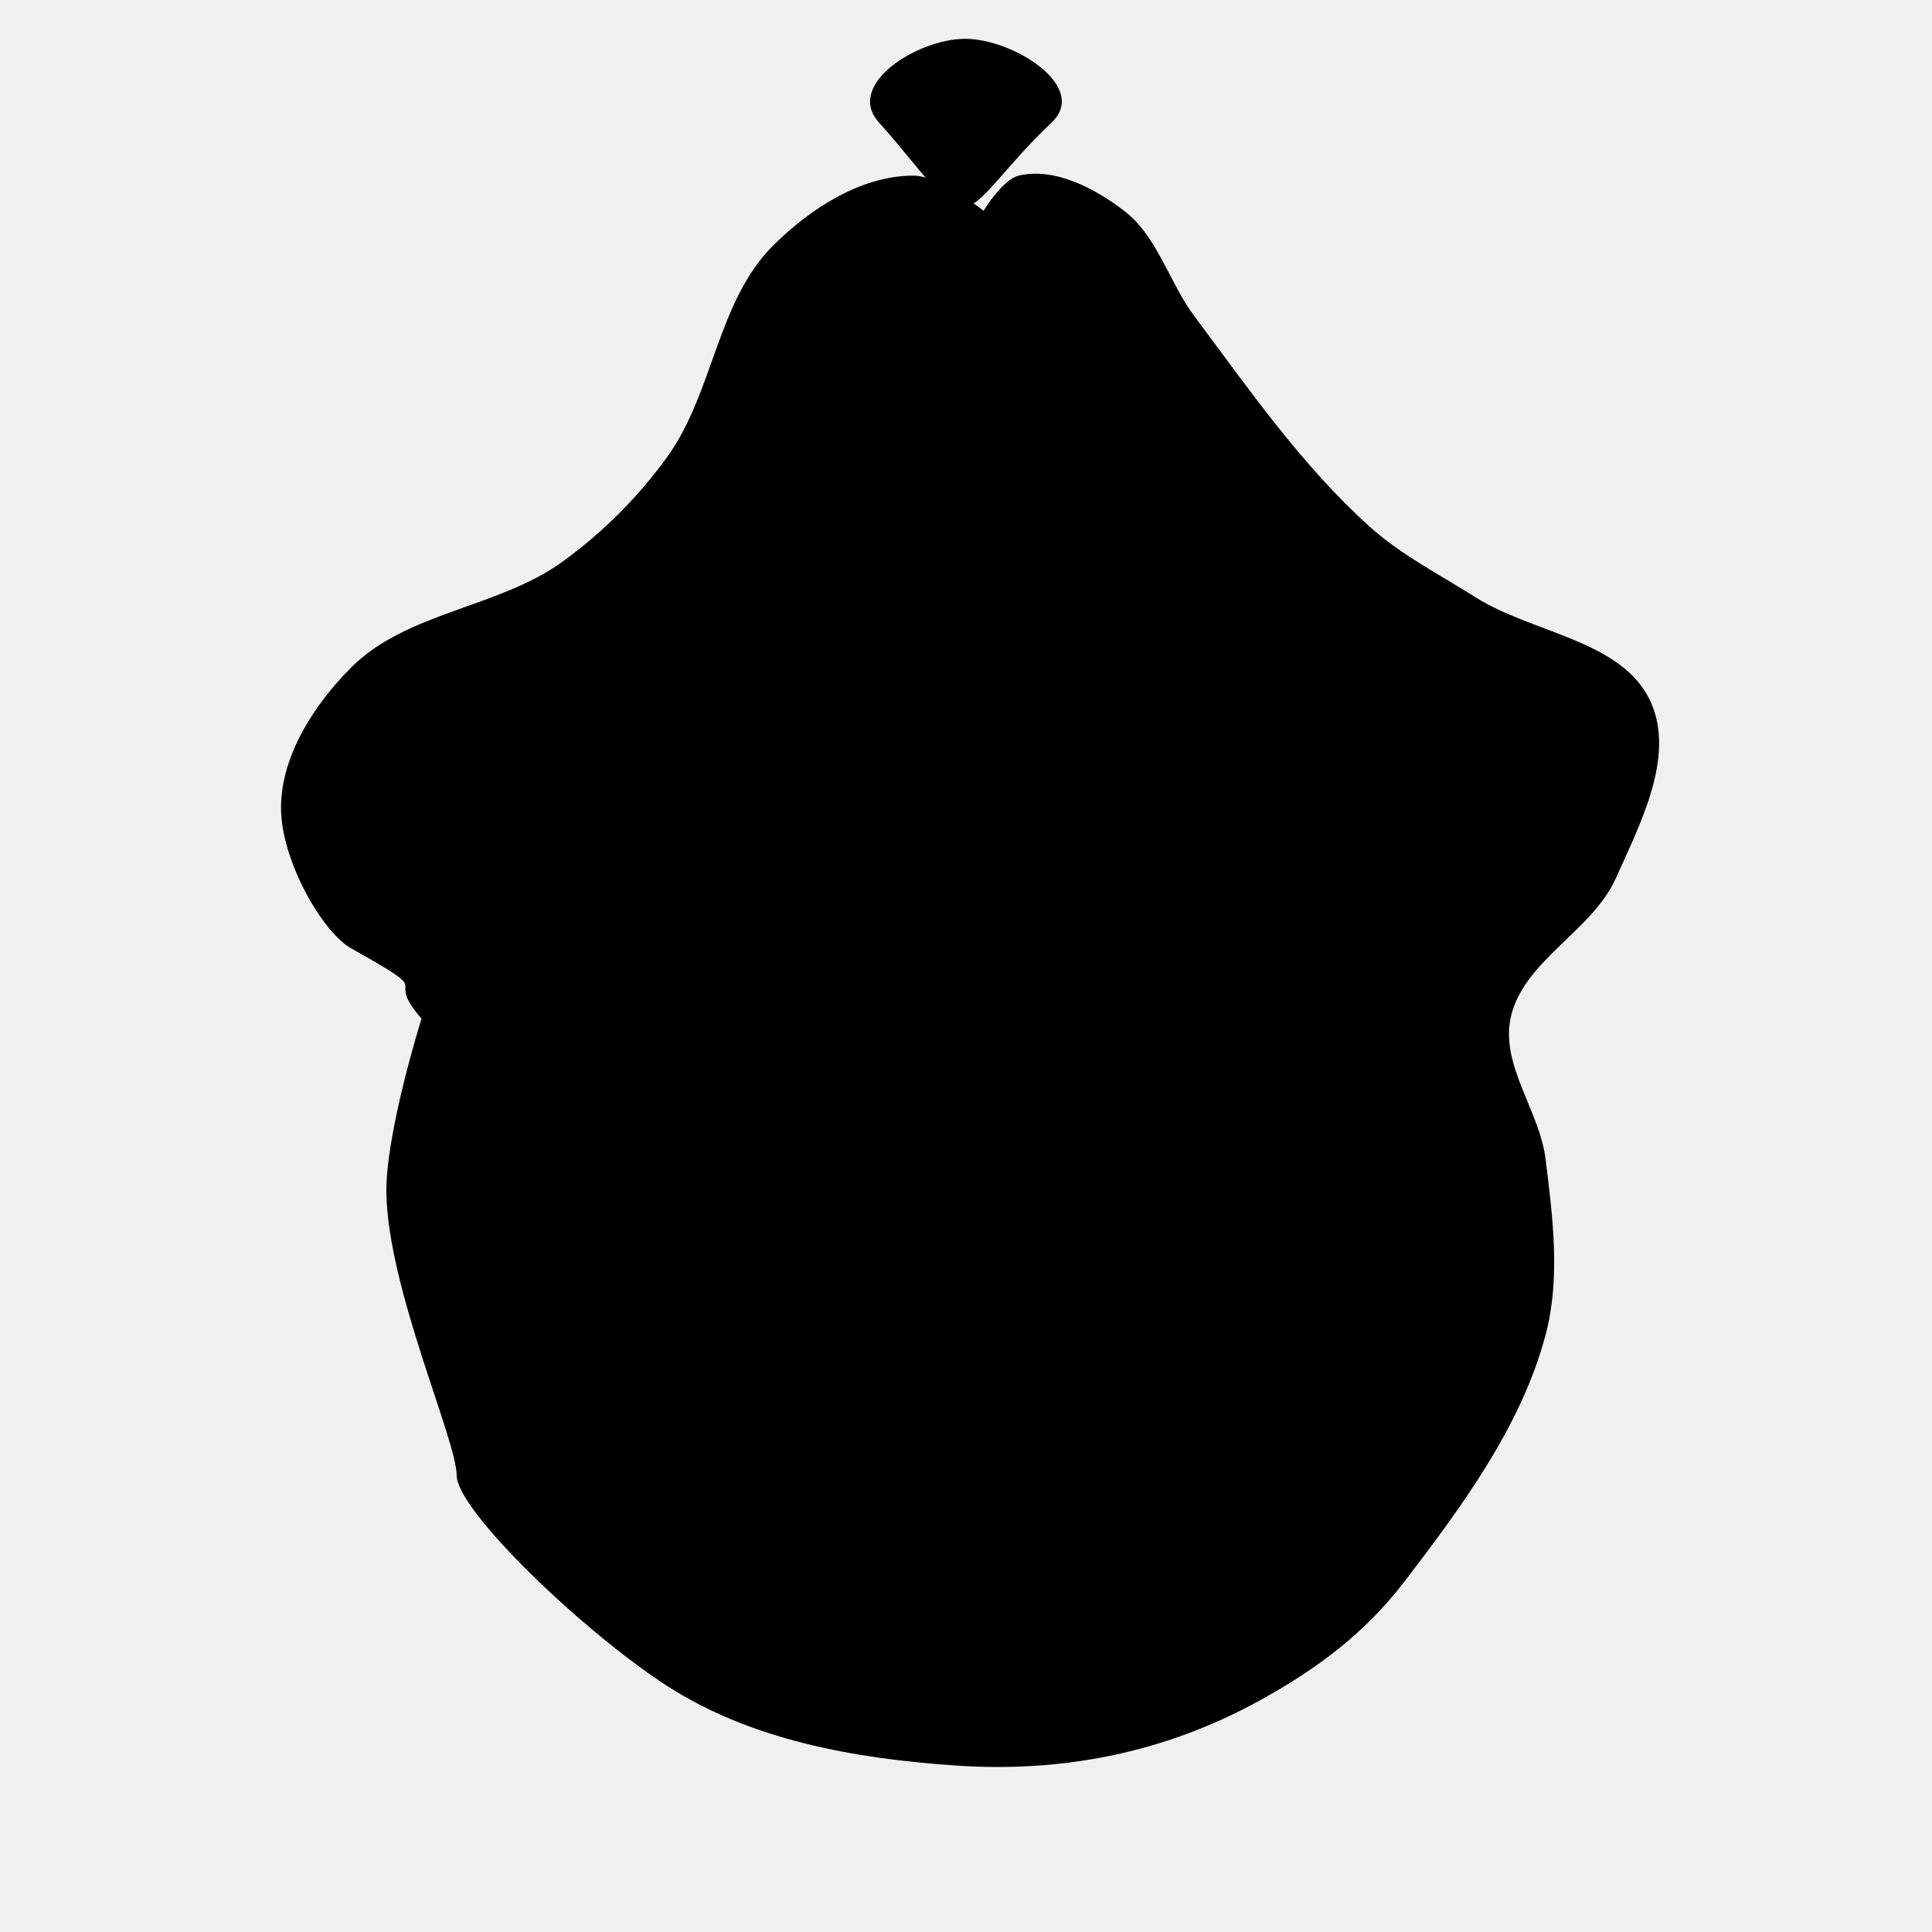
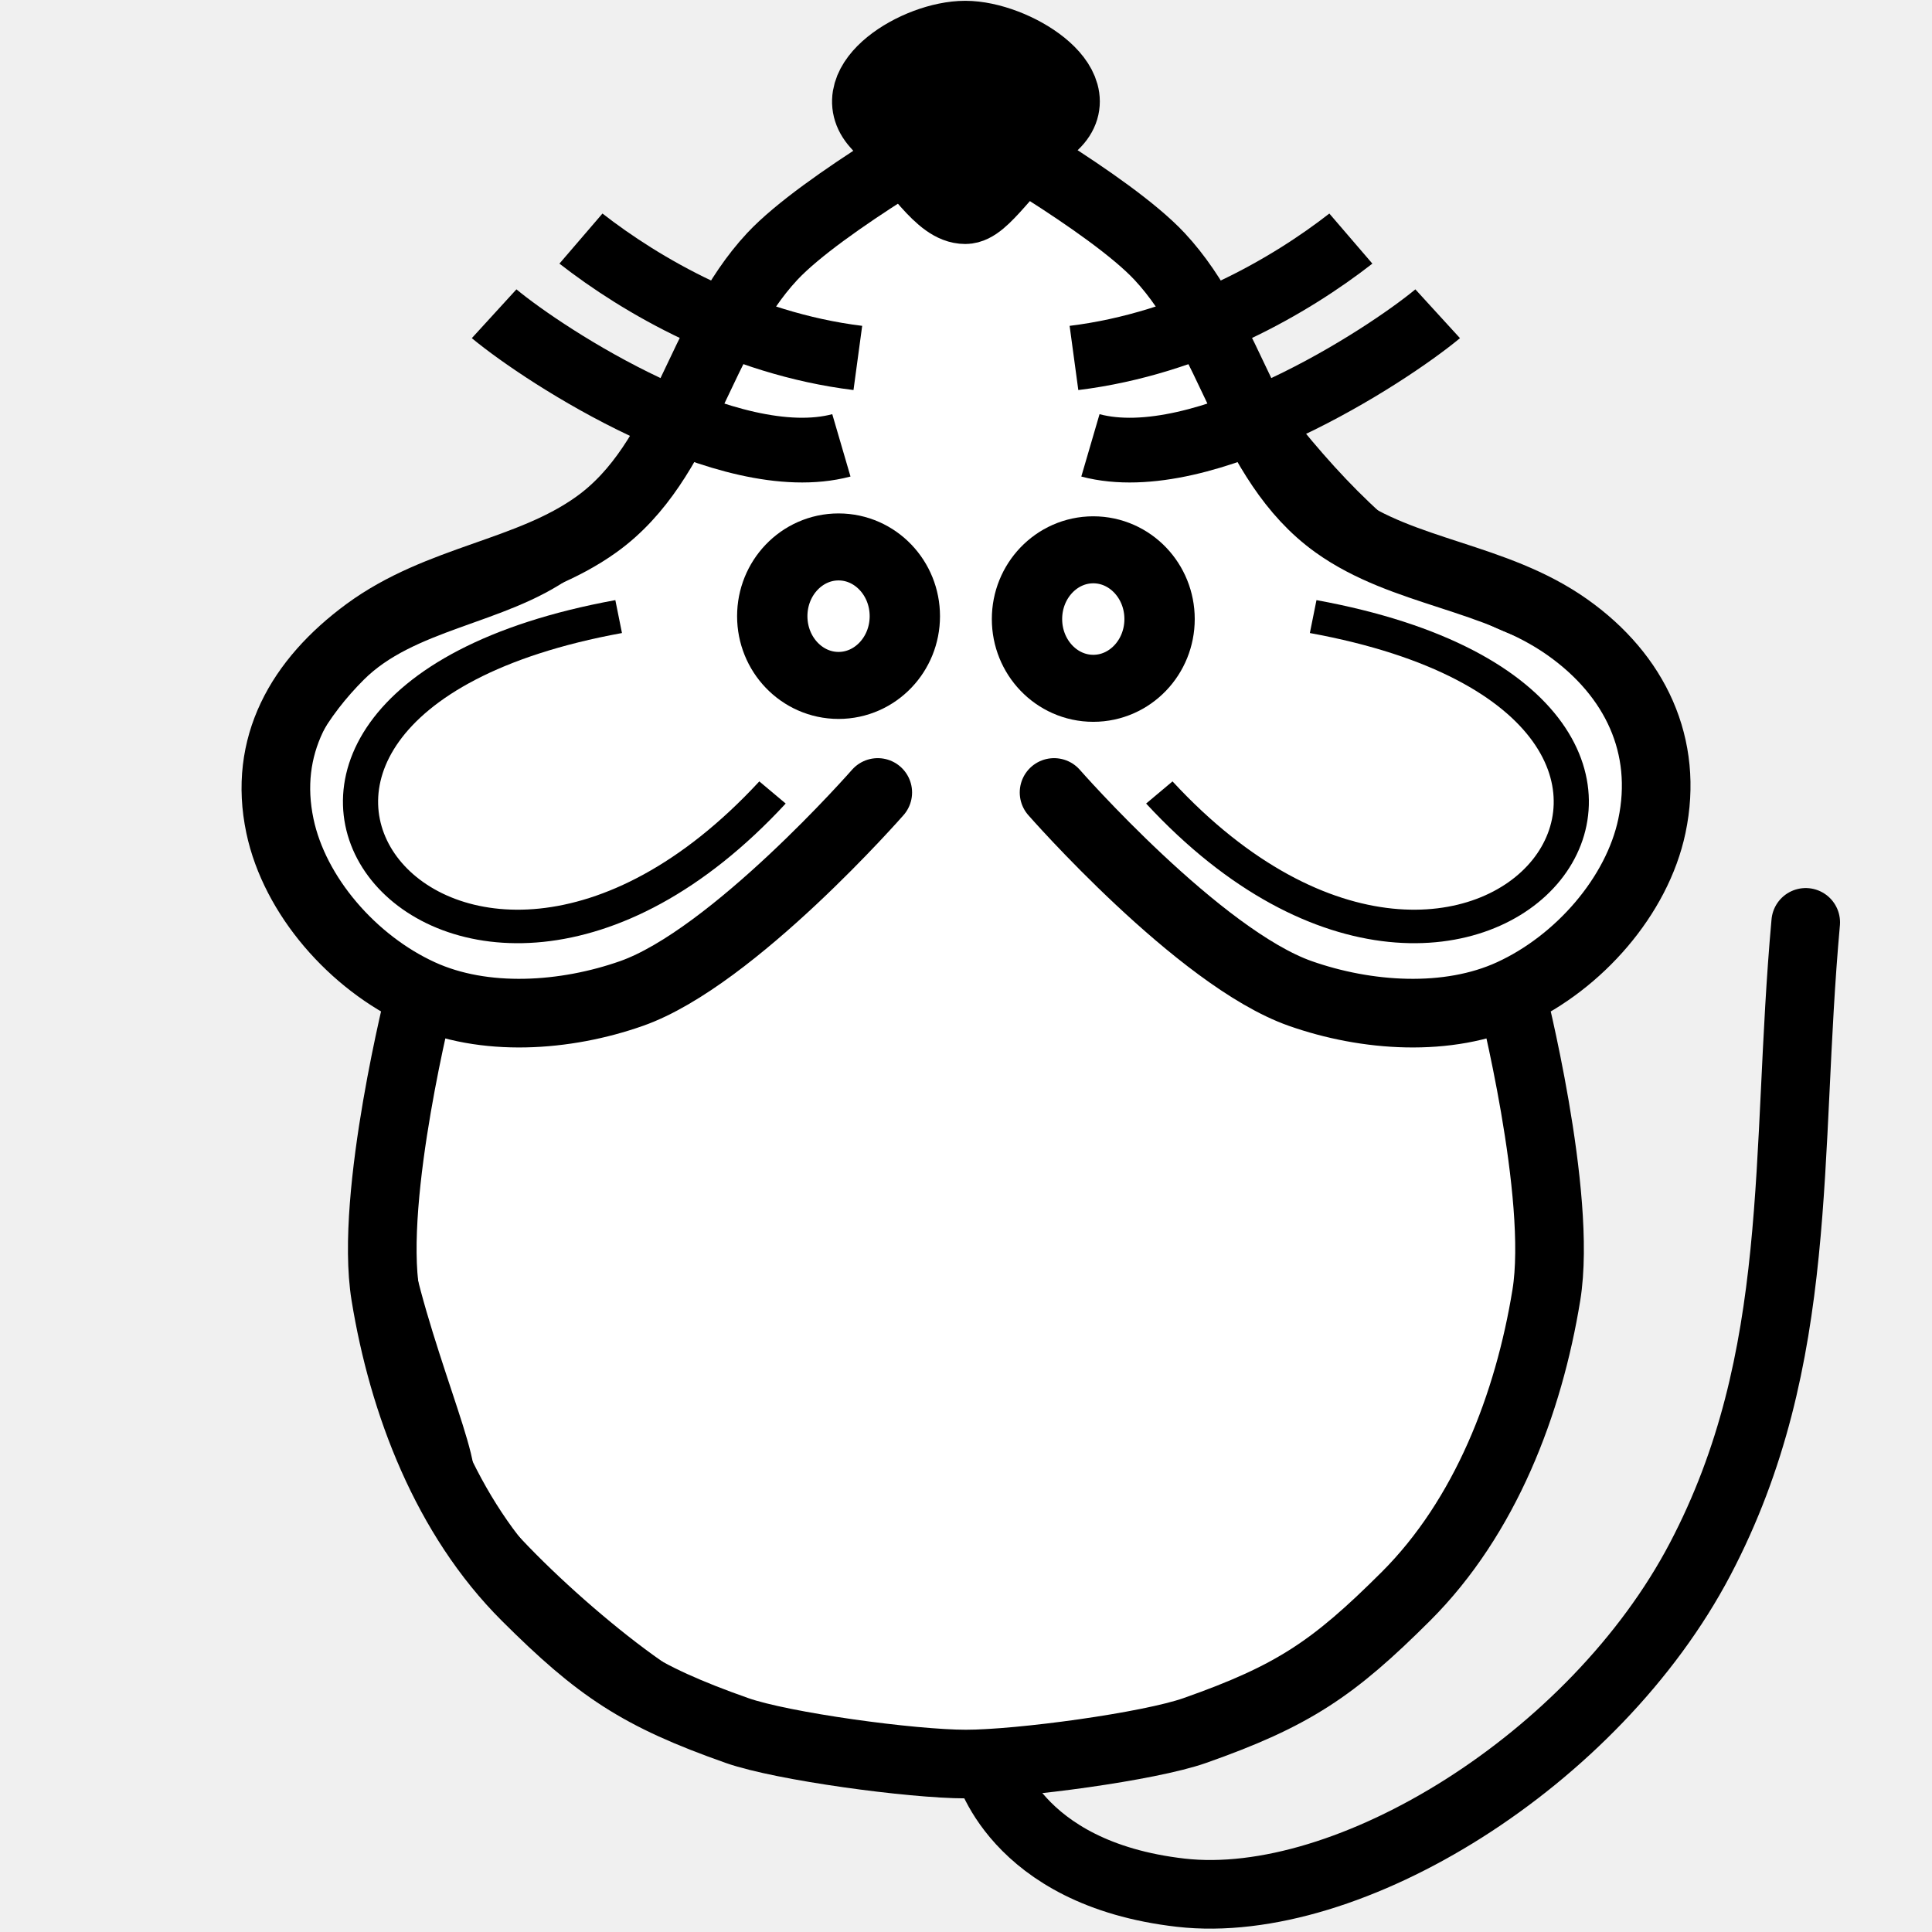
<svg xmlns="http://www.w3.org/2000/svg" height="55" width="55">
-   <g stroke="" class="path-stroke path-stroke-default">
-     <path d="M28 6s-1.255-1-2-1c-1.49 0-2.946.946-4 2-1.581 1.581-1.693 4.186-3 6a13.328 13.328 0 01-3 3c-1.814 1.307-4.419 1.419-6 3-1.054 1.054-2 2.51-2 4 0 1.49 1.177 3.54 2 4 2.595 1.45.837.649 2 2 0 0-1.04 3.3-1 5 .065 2.748 2 7 2 8s3.622 4.469 6 6c2.395 1.542 5.324 2.06 8.165 2.258 3.065.216 5.976-.356 8.67-1.835C37.488 47.516 38.855 46.5 40 45c1.631-2.136 3.31-4.403 4-7 .428-1.61.204-3.346 0-5-.168-1.364-1.272-2.653-1-4 .33-1.634 2.32-2.478 3-4 .694-1.552 1.688-3.446 1-5-.786-1.777-3.358-1.96-5-3-1.016-.643-2.106-1.197-3-2-1.936-1.74-3.442-3.914-5-6-.72-.963-1.045-2.27-2-3-.838-.64-1.974-1.242-3-1-.459.108-1 1-1 1" fill="" class="path-fill path-fill-default" />
+   <g stroke="black" class="path-stroke path-stroke-default">
+     <path d="M28 6s-1.255-1-2-1c-1.49 0-2.946.946-4 2-1.581 1.581-1.693 4.186-3 6a13.328 13.328 0 01-3 3c-1.814 1.307-4.419 1.419-6 3-1.054 1.054-2 2.51-2 4 0 1.49 1.177 3.54 2 4 2.595 1.45.837.649 2 2 0 0-1.04 3.3-1 5 .065 2.748 2 7 2 8s3.622 4.469 6 6c2.395 1.542 5.324 2.06 8.165 2.258 3.065.216 5.976-.356 8.67-1.835C37.488 47.516 38.855 46.5 40 45c1.631-2.136 3.31-4.403 4-7 .428-1.61.204-3.346 0-5-.168-1.364-1.272-2.653-1-4 .33-1.634 2.32-2.478 3-4 .694-1.552 1.688-3.446 1-5-.786-1.777-3.358-1.96-5-3-1.016-.643-2.106-1.197-3-2-1.936-1.74-3.442-3.914-5-6-.72-.963-1.045-2.27-2-3-.838-.64-1.974-1.242-3-1-.459.108-1 1-1 1" fill="white" class="path-fill path-fill-default" />
    <path d="M43.021 28.282s1.464 5.74 1.001 8.584c-.503 3.094-1.733 6.32-4.004 8.584-2.062 2.056-3.207 2.829-6.006 3.815-1.29.455-4.974.954-6.515.954-1.54 0-5.223-.5-6.514-.954-2.799-.986-3.944-1.76-6.006-3.815-2.27-2.264-3.501-5.49-4.004-8.584-.463-2.845 1-8.584 1-8.584m13.015-5.722s-4.122 4.705-7.008 5.722c-1.878.662-4.202.827-6.006 0-1.926-.881-3.584-2.773-4.005-4.768-.478-2.27.56-4.124 2.47-5.53 2.068-1.52 4.6-1.662 6.54-3.054 2.515-1.804 2.912-5.39 5.006-7.63 1.42-1.52 5.512-3.815 5.512-3.815S31.59 5.779 33.01 7.3c2.094 2.24 2.49 5.826 5.006 7.63 1.94 1.392 4.539 1.465 6.606 2.927 1.937 1.37 2.882 3.387 2.404 5.657-.421 1.995-2.079 3.887-4.005 4.768-1.804.827-4.128.662-6.006 0-2.886-1.017-7.008-5.722-7.008-5.722" fill="none" stroke-width="1.954" stroke-linecap="round" />
    <g fill="none" stroke-width="1.932">
      <path d="M-30.228 8.514c-3.195.89-8.396-2.64-9.875-3.928M-29.76 5.905c-3.341-.431-6.171-2.169-7.874-3.563" transform="matrix(1.00108 0 0 .95376 54.213 4.558)" />
-       <g>
-         <path d="M-23.146 7.514c3.195.89 8.396-2.64 9.875-3.928M-23.614 4.905c3.341-.431 6.171-2.169 7.874-3.563" transform="matrix(1.00108 0 0 .95376 54.213 5.512)" />
-       </g>
+       <path d="M-23.146 7.514c3.195.89 8.396-2.64 9.875-3.928M-23.614 4.905c3.341-.431 6.171-2.169 7.874-3.563" transform="matrix(1.00108 0 0 .95376 54.213 5.512)" />
    </g>
    <g transform="matrix(1.00108 0 0 .95376 54.742 3.604)" fill="none" stroke-width="2">
      <ellipse ry="2.067" rx="1.885" cy="14.613" cx="-30.837" />
      <ellipse ry="2.067" rx="1.885" cy="14.699" cx="-23.593" />
    </g>
    <g fill="none" stroke-width="1">
      <path d="M-37.187 14.625c-14.34 2.75-4.81 15.671 4.375 5.25M-17.437 14.625c14.34 2.75 4.81 15.671-4.375 5.25" transform="matrix(1.00108 0 0 .95376 54.839 3.604)" />
    </g>
    <path d="M29.94 3.485c-1.385 1.314-1.986 2.379-2.46 2.379-.663 0-1.273-1.065-2.46-2.38-.973-1.076 1.101-2.379 2.46-2.379 1.358 0 3.533 1.361 2.46 2.38z" fill-rule="evenodd" stroke-width="2.164" class="path-fill-stroke path-fill-stroke-default" />
    <path d="M28.114 50.211s.723 3.124 5.5 3.67c4.777.546 11.785-3.779 14.788-9.501 3.003-5.723 2.403-11.491 3.003-18.122" fill="none" stroke-width="1.954" stroke-linecap="round" />
  </g>
</svg>
